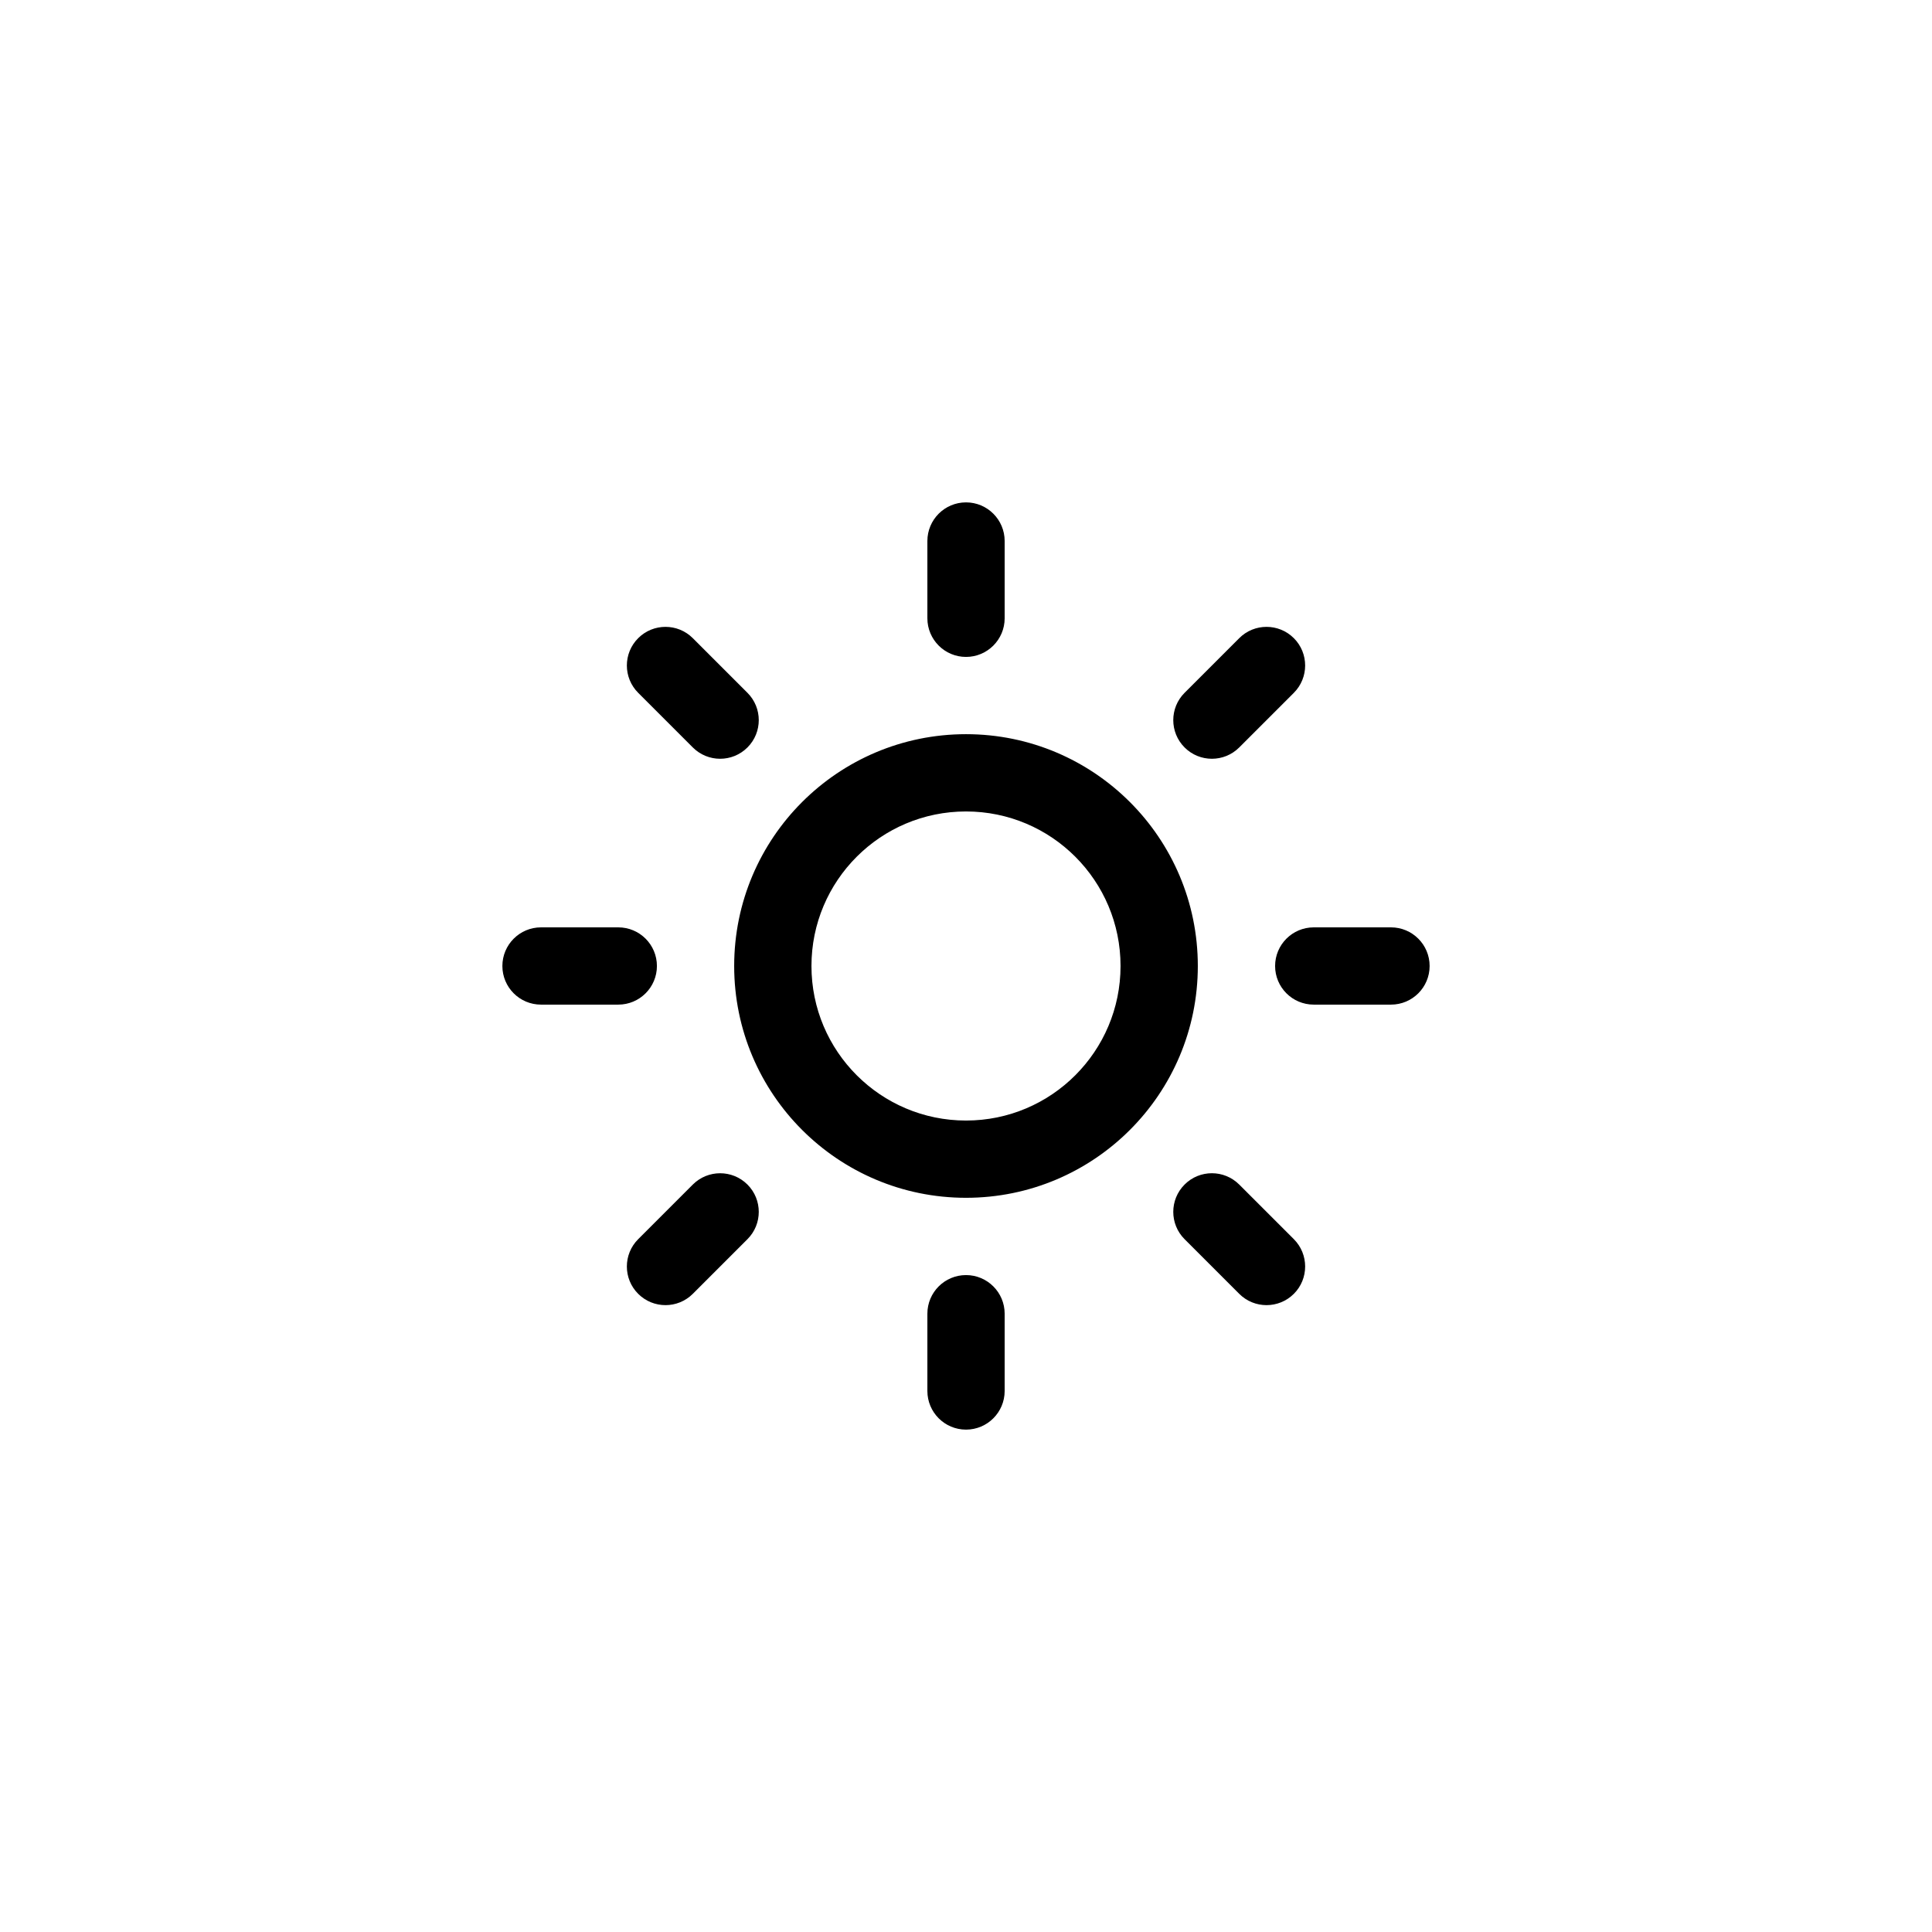
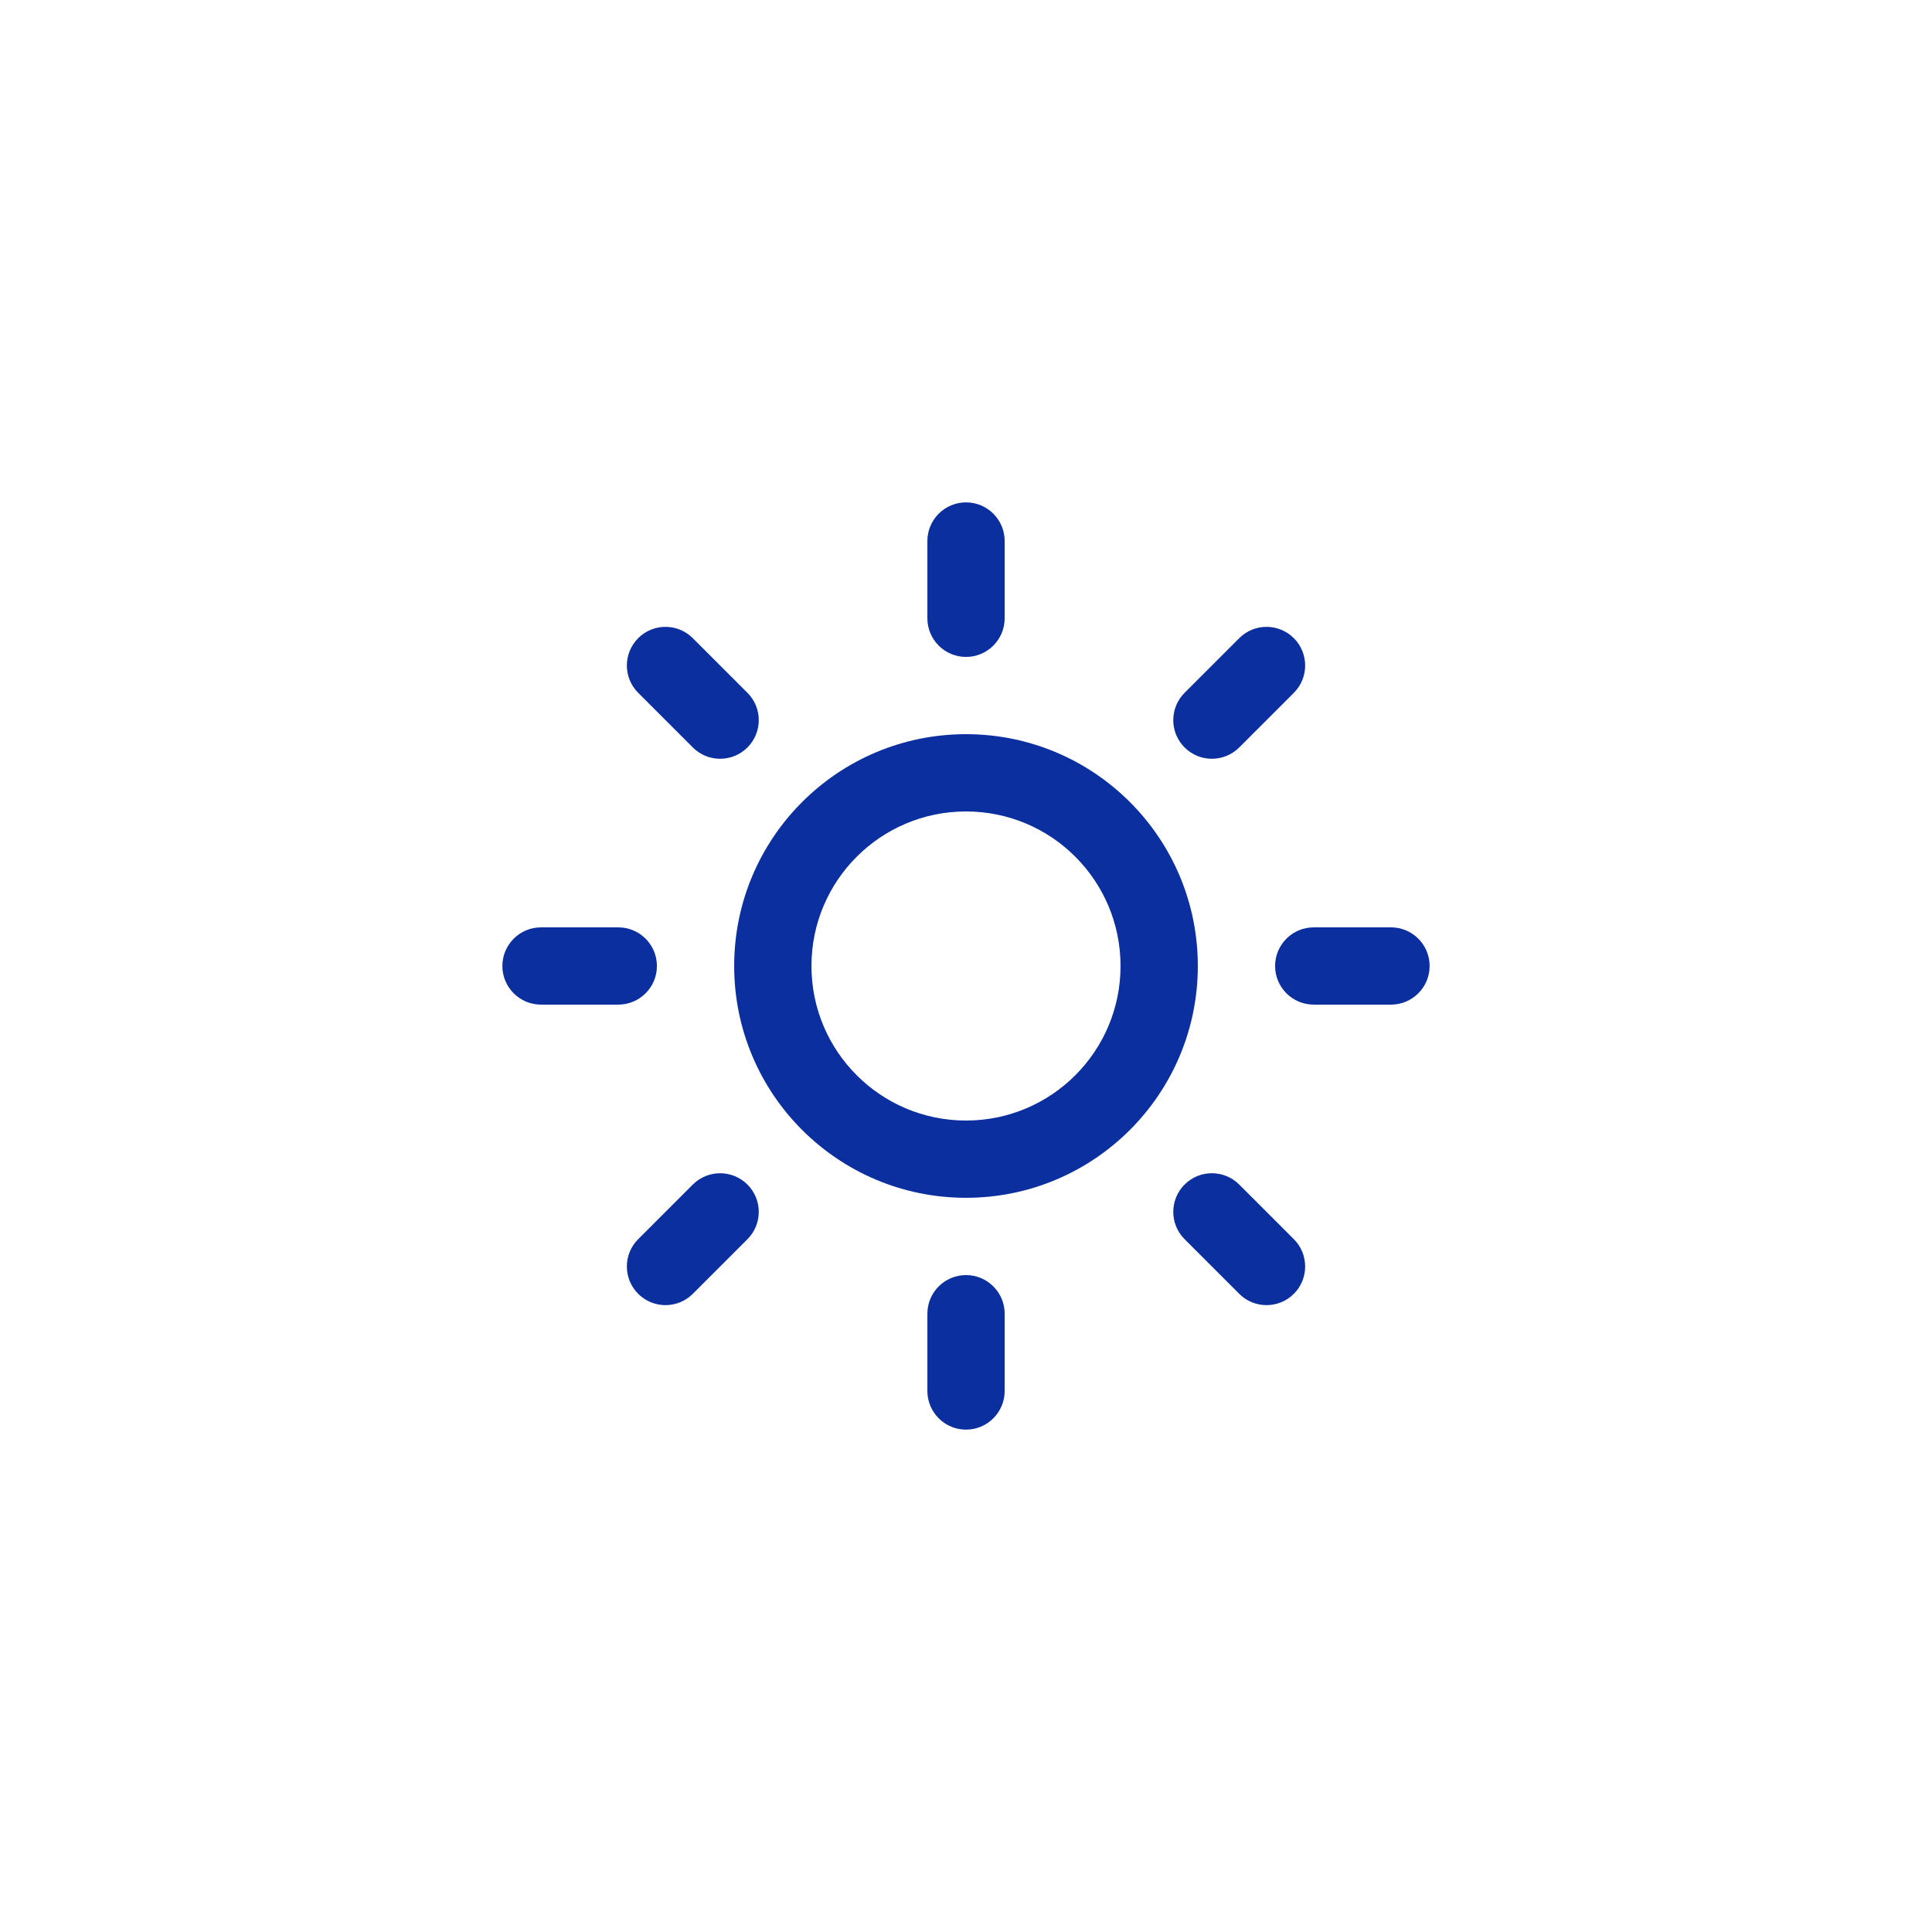
- <svg xmlns="http://www.w3.org/2000/svg" version="1.1" id="Layer_1" x="0px" y="0px" width="100px" height="100px" viewBox="0 0 100 100" enable-background="new 0 0 100 100" xml:space="preserve">
+ <svg xmlns="http://www.w3.org/2000/svg" version="1.1" id="Layer_1" x="0px" y="0px" width="100px" height="100px" fill="#0B2F9F" viewBox="0 0 100 100" enable-background="new 0 0 100 100" xml:space="preserve">
  <path fill-rule="evenodd" clip-rule="evenodd" d="M71.997,51.999h-3.998c-1.105,0-2-0.895-2-1.999s0.895-2,2-2h3.998  c1.105,0,2,0.896,2,2S73.103,51.999,71.997,51.999z M64.142,38.688c-0.781,0.781-2.049,0.781-2.828,0  c-0.781-0.781-0.781-2.047,0-2.828l2.828-2.828c0.779-0.781,2.047-0.781,2.828,0c0.779,0.781,0.779,2.047,0,2.828L64.142,38.688z   M50.001,61.998c-6.627,0-12-5.372-12-11.998c0-6.627,5.372-11.999,12-11.999c6.627,0,11.998,5.372,11.998,11.999  C61.999,56.626,56.628,61.998,50.001,61.998z M50.001,42.001c-4.418,0-8,3.581-8,7.999c0,4.417,3.583,7.999,8,7.999  s7.998-3.582,7.998-7.999C57.999,45.582,54.419,42.001,50.001,42.001z M50.001,34.002c-1.105,0-2-0.896-2-2v-3.999  c0-1.104,0.895-2,2-2c1.104,0,2,0.896,2,2v3.999C52.001,33.106,51.104,34.002,50.001,34.002z M35.86,38.688l-2.828-2.828  c-0.781-0.781-0.781-2.047,0-2.828s2.047-0.781,2.828,0l2.828,2.828c0.781,0.781,0.781,2.047,0,2.828S36.641,39.469,35.86,38.688z   M34.002,50c0,1.104-0.896,1.999-2,1.999h-4c-1.104,0-1.999-0.895-1.999-1.999s0.896-2,1.999-2h4C33.107,48,34.002,48.896,34.002,50  z M35.86,61.312c0.781-0.78,2.047-0.78,2.828,0c0.781,0.781,0.781,2.048,0,2.828l-2.828,2.828c-0.781,0.781-2.047,0.781-2.828,0  c-0.781-0.78-0.781-2.047,0-2.828L35.86,61.312z M50.001,65.998c1.104,0,2,0.895,2,1.999v4c0,1.104-0.896,2-2,2  c-1.105,0-2-0.896-2-2v-4C48.001,66.893,48.896,65.998,50.001,65.998z M64.142,61.312l2.828,2.828c0.779,0.781,0.779,2.048,0,2.828  c-0.781,0.781-2.049,0.781-2.828,0l-2.828-2.828c-0.781-0.78-0.781-2.047,0-2.828C62.093,60.531,63.36,60.531,64.142,61.312z" />
</svg>
